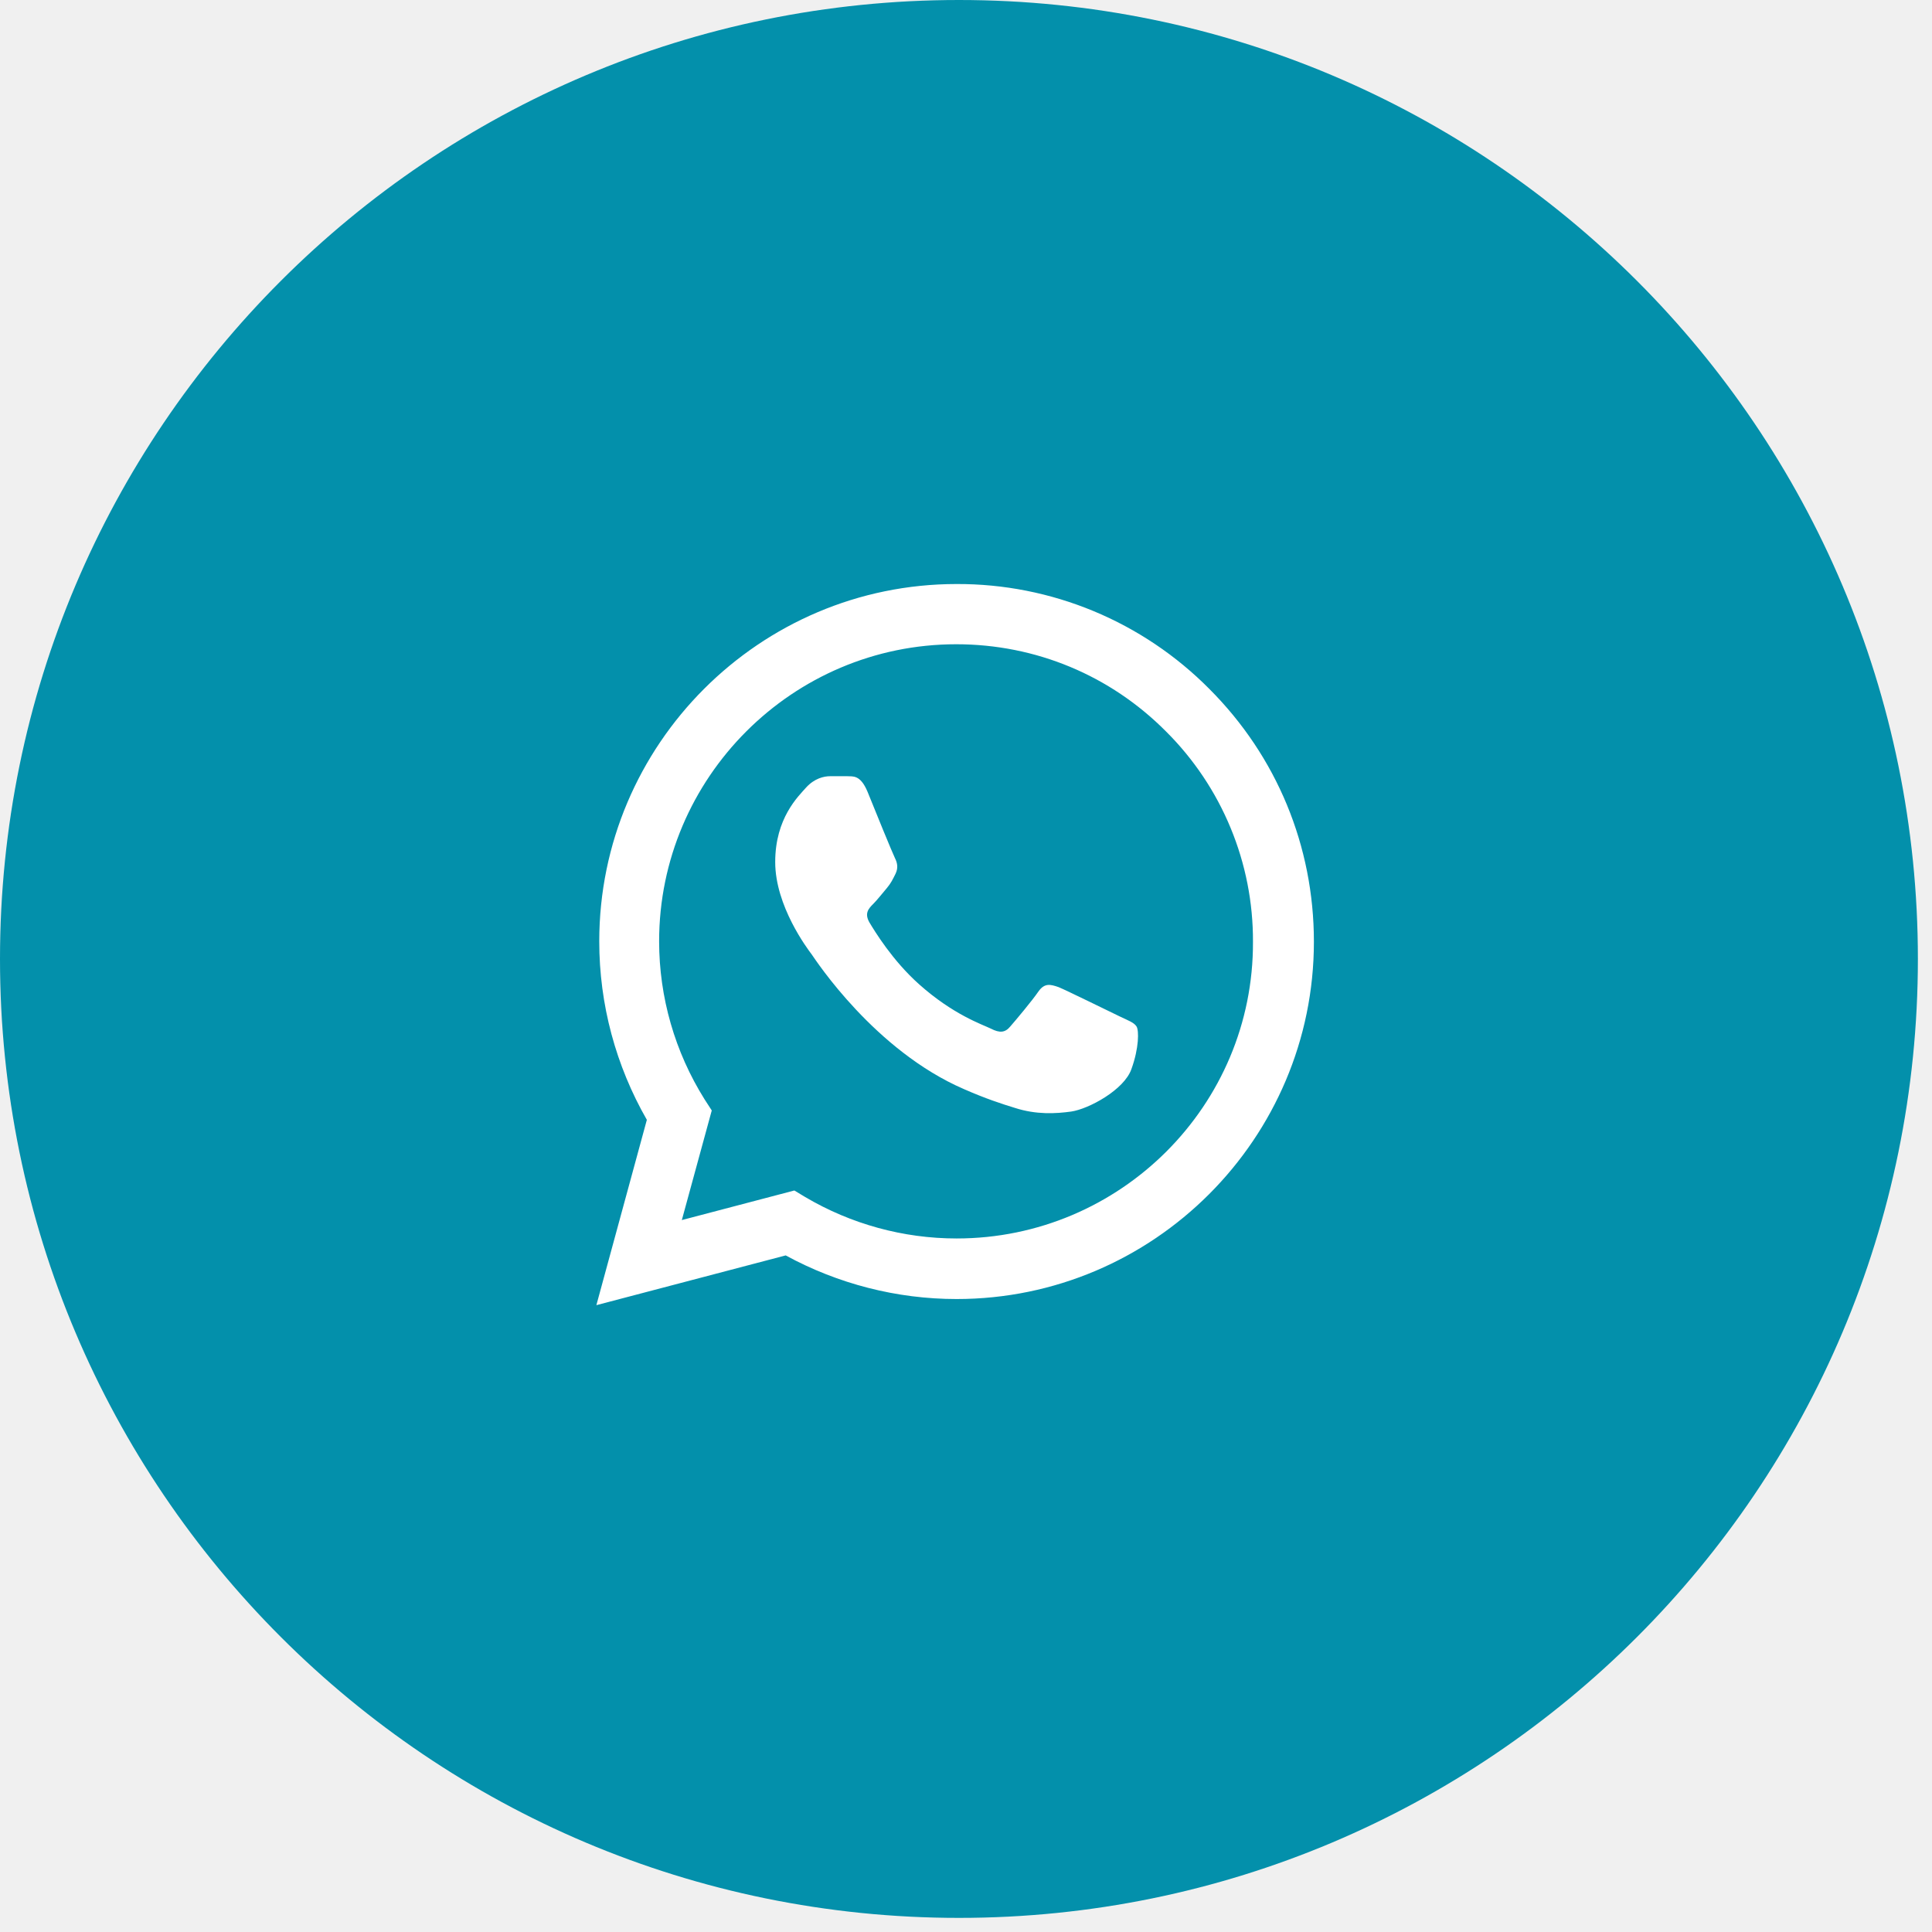
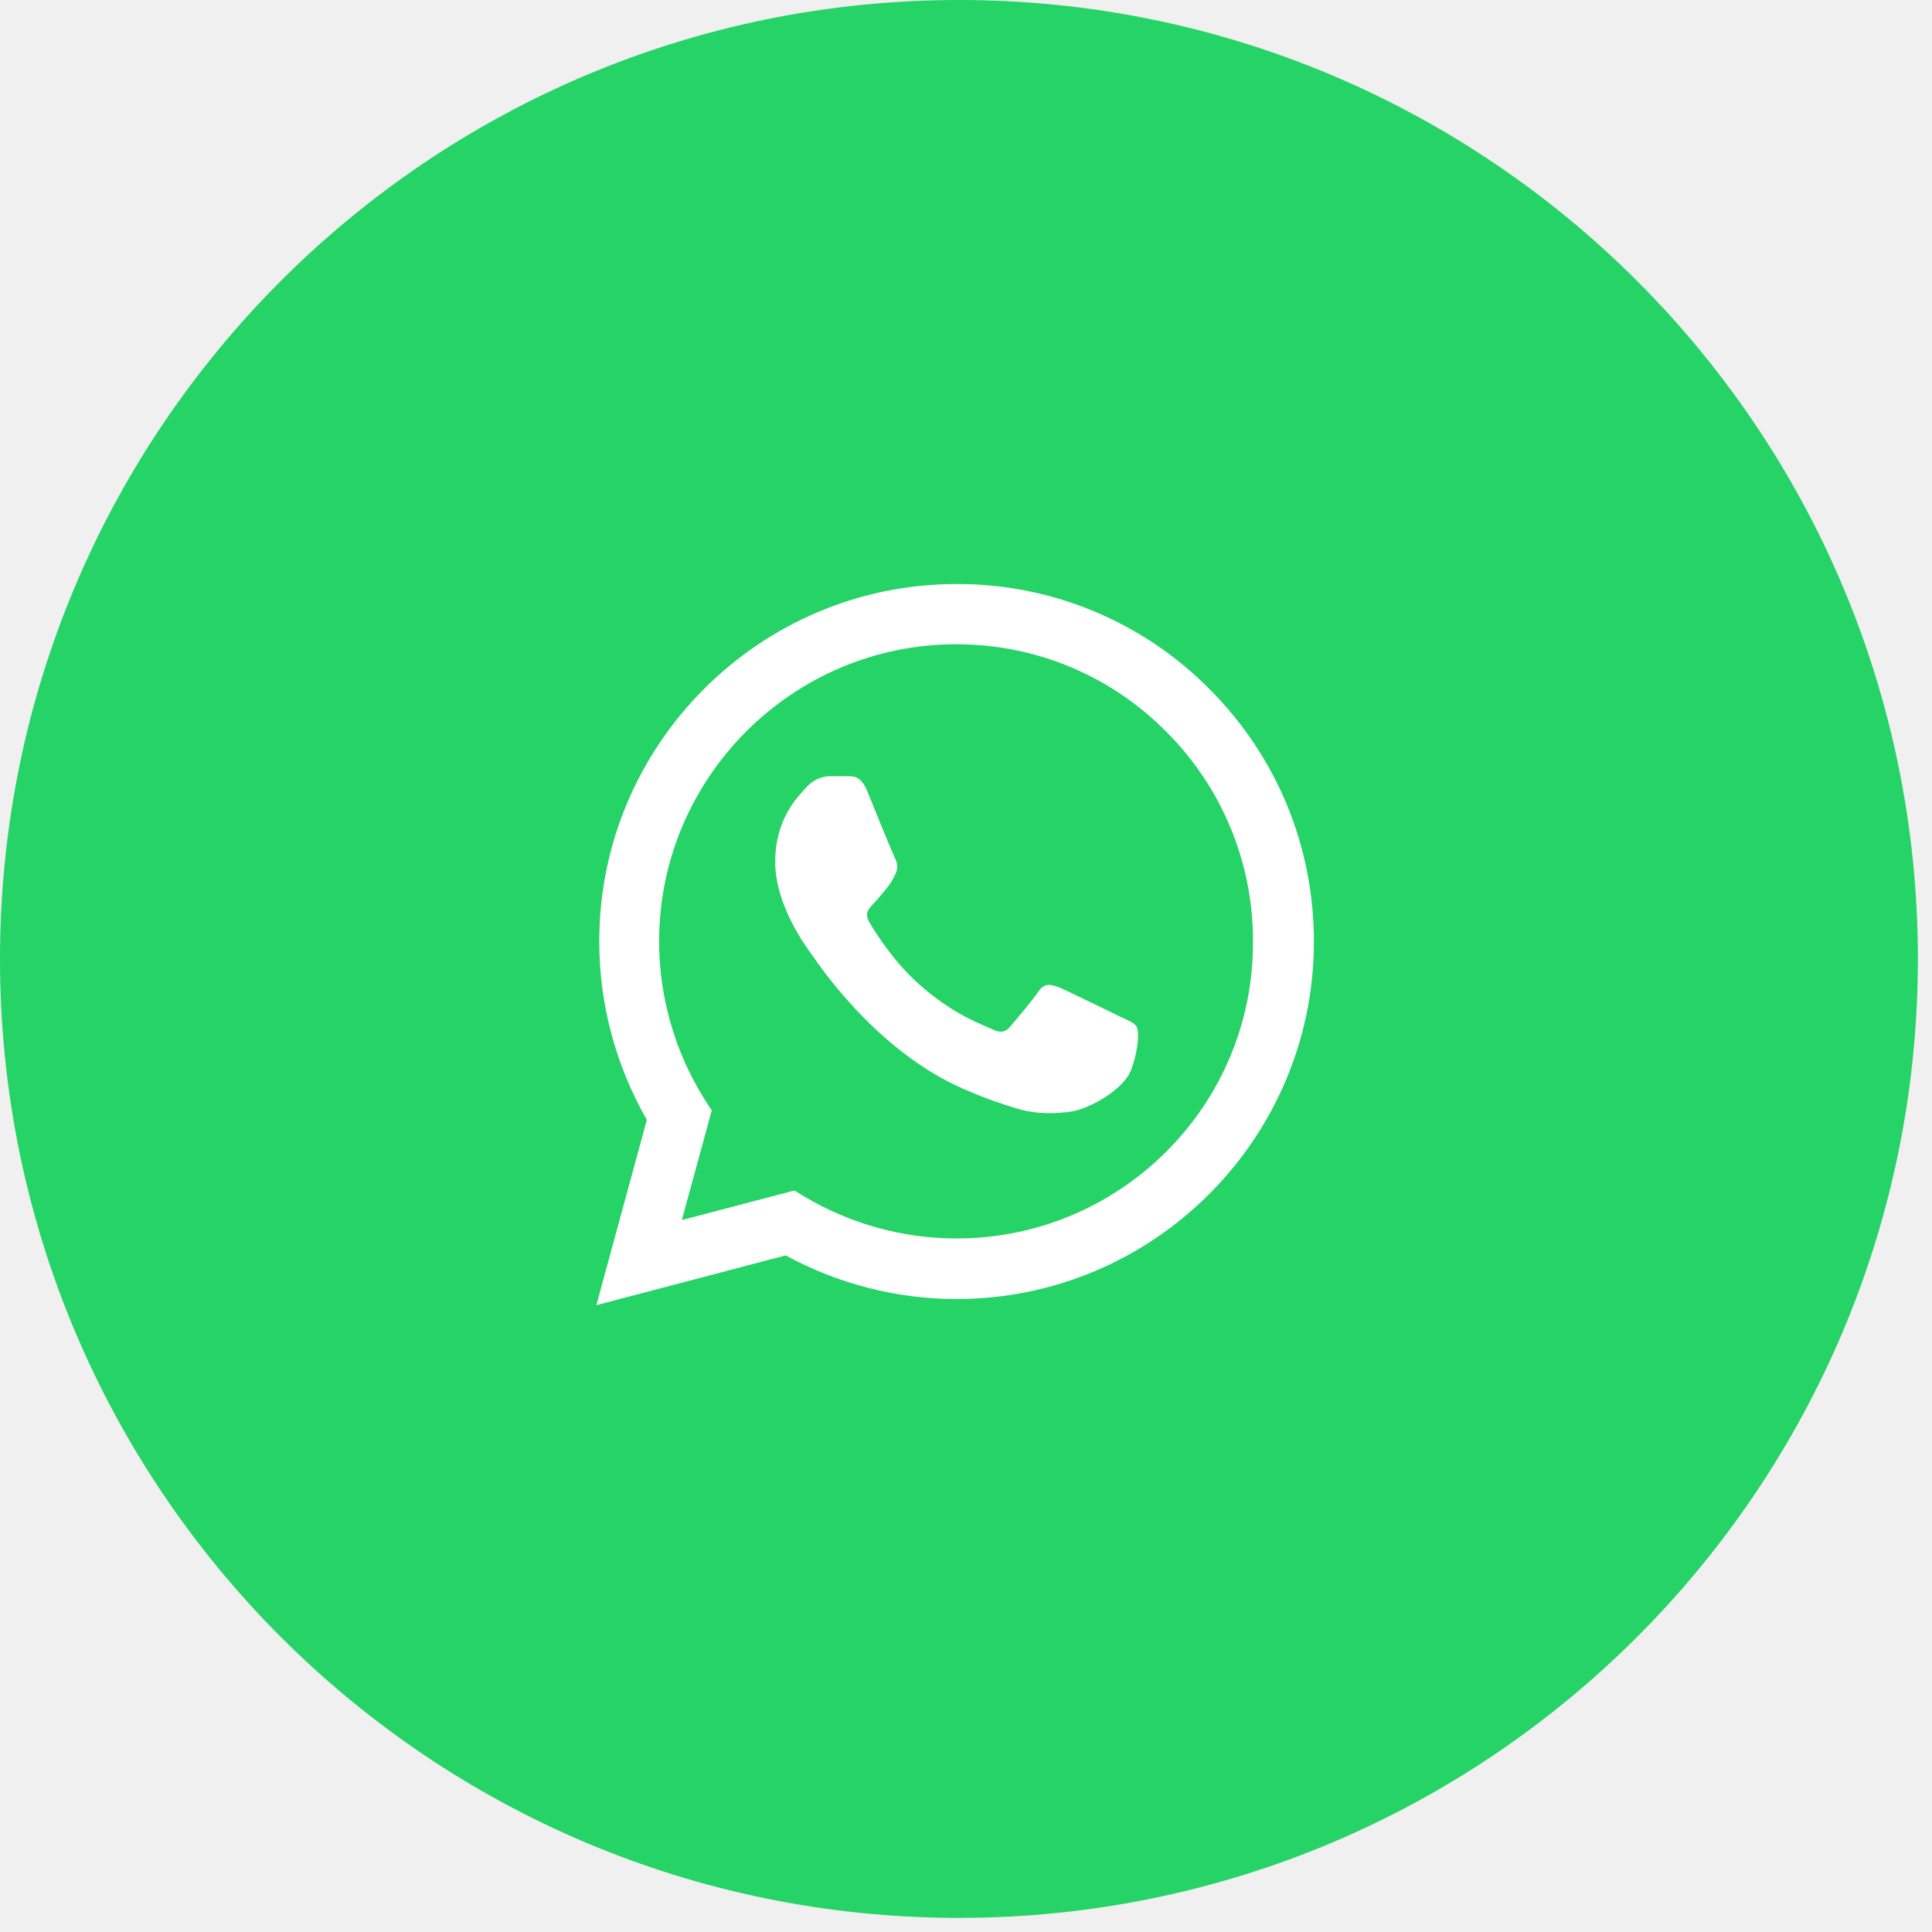
<svg xmlns="http://www.w3.org/2000/svg" width="69" height="69" viewBox="0 0 69 69" fill="none">
-   <circle cx="34.248" cy="34.248" r="34.248" fill="#0390AB" />
+   <circle cx="34.248" cy="34.248" r="34.248" fill="#25d366" />
  <path d="M43.191 24.605C42.01 23.413 40.604 22.468 39.054 21.824C37.504 21.181 35.842 20.852 34.164 20.858C27.132 20.858 21.402 26.588 21.402 33.62C21.402 35.873 21.994 38.062 23.102 39.994L21.299 46.613L28.06 44.836C29.927 45.853 32.026 46.394 34.164 46.394C41.195 46.394 46.925 40.664 46.925 33.633C46.925 30.22 45.599 27.014 43.191 24.605ZM34.164 44.231C32.258 44.231 30.39 43.716 28.755 42.75L28.369 42.518L24.351 43.574L25.42 39.659L25.162 39.26C24.103 37.569 23.541 35.615 23.54 33.62C23.54 27.773 28.304 23.009 34.151 23.009C36.984 23.009 39.65 24.116 41.645 26.125C42.634 27.109 43.417 28.279 43.95 29.568C44.483 30.856 44.755 32.238 44.749 33.633C44.775 39.479 40.01 44.231 34.164 44.231ZM39.984 36.298C39.662 36.144 38.091 35.371 37.808 35.255C37.512 35.152 37.306 35.101 37.087 35.41C36.868 35.732 36.263 36.453 36.082 36.659C35.902 36.878 35.709 36.904 35.387 36.736C35.065 36.582 34.035 36.234 32.824 35.152C31.871 34.302 31.24 33.259 31.047 32.937C30.867 32.615 31.021 32.448 31.189 32.281C31.331 32.139 31.511 31.907 31.665 31.727C31.82 31.546 31.884 31.405 31.987 31.199C32.09 30.98 32.039 30.799 31.962 30.645C31.884 30.491 31.24 28.919 30.983 28.276C30.725 27.657 30.455 27.735 30.262 27.722H29.644C29.425 27.722 29.09 27.799 28.794 28.121C28.51 28.443 27.686 29.216 27.686 30.787C27.686 32.358 28.832 33.877 28.987 34.083C29.141 34.302 31.24 37.522 34.434 38.9C35.194 39.234 35.786 39.428 36.25 39.569C37.01 39.814 37.705 39.775 38.259 39.698C38.877 39.608 40.152 38.925 40.409 38.178C40.68 37.431 40.68 36.8 40.59 36.659C40.499 36.517 40.306 36.453 39.984 36.298Z" fill="white" />
</svg>
